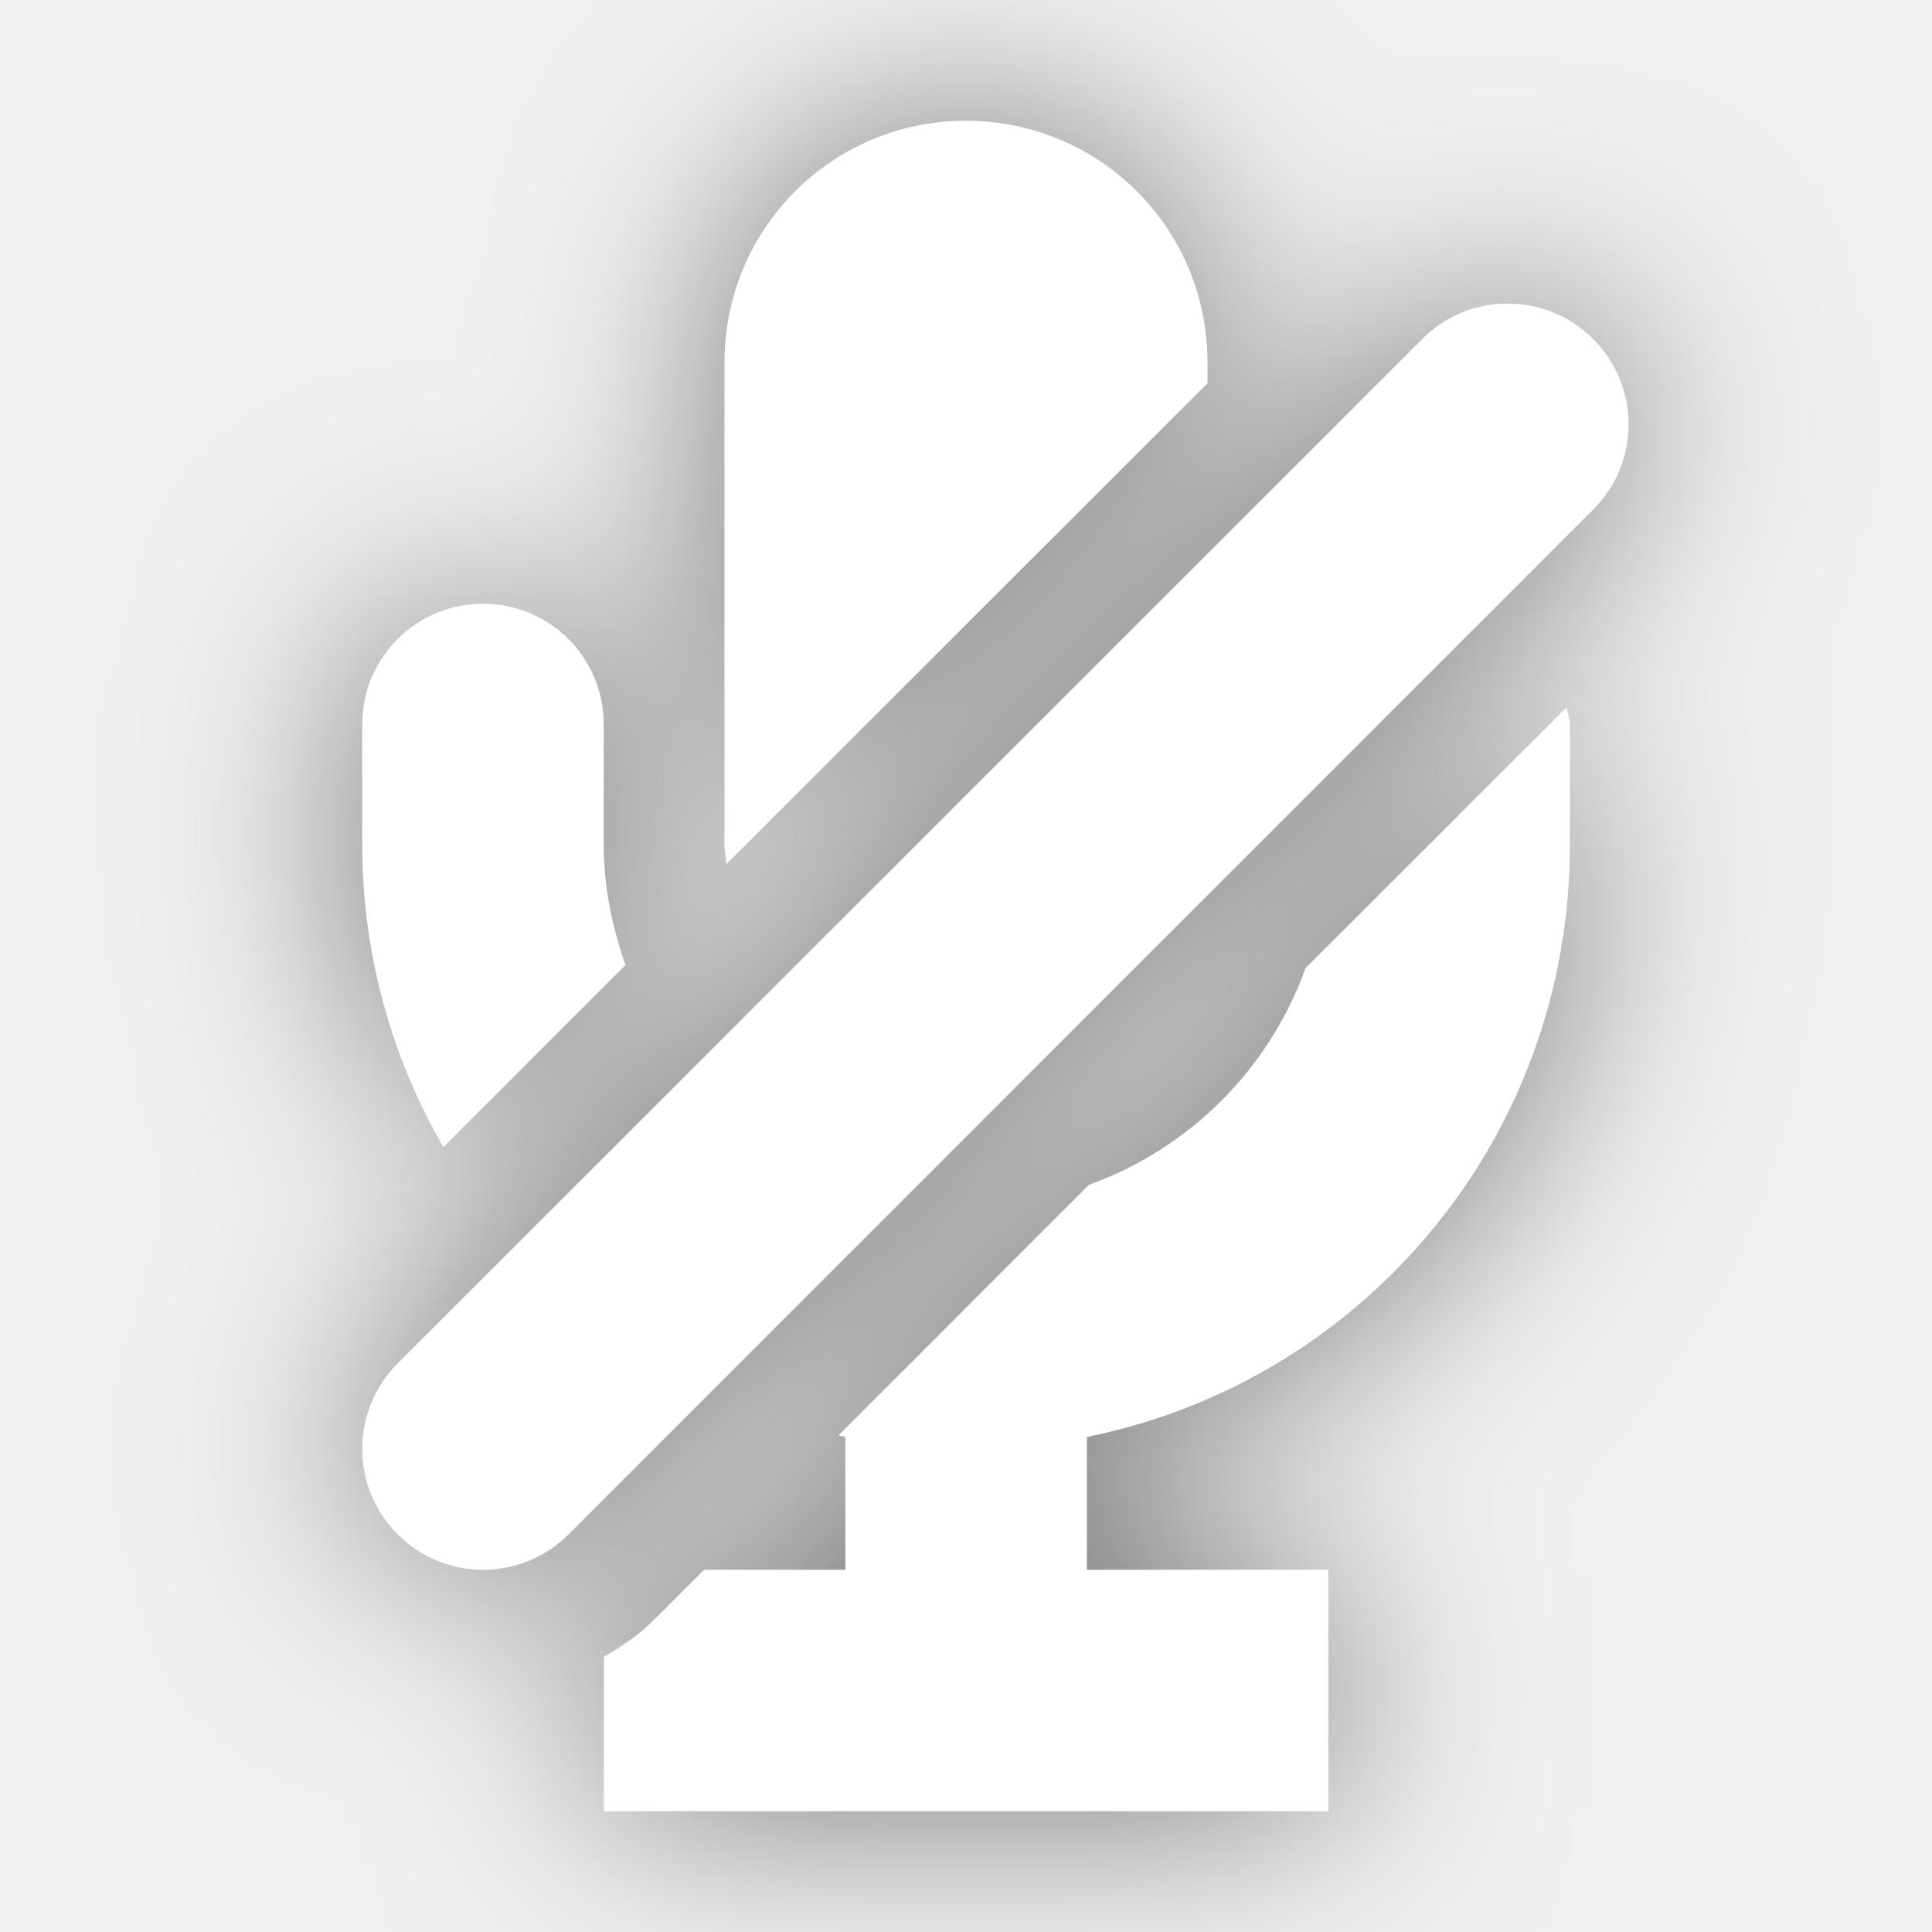
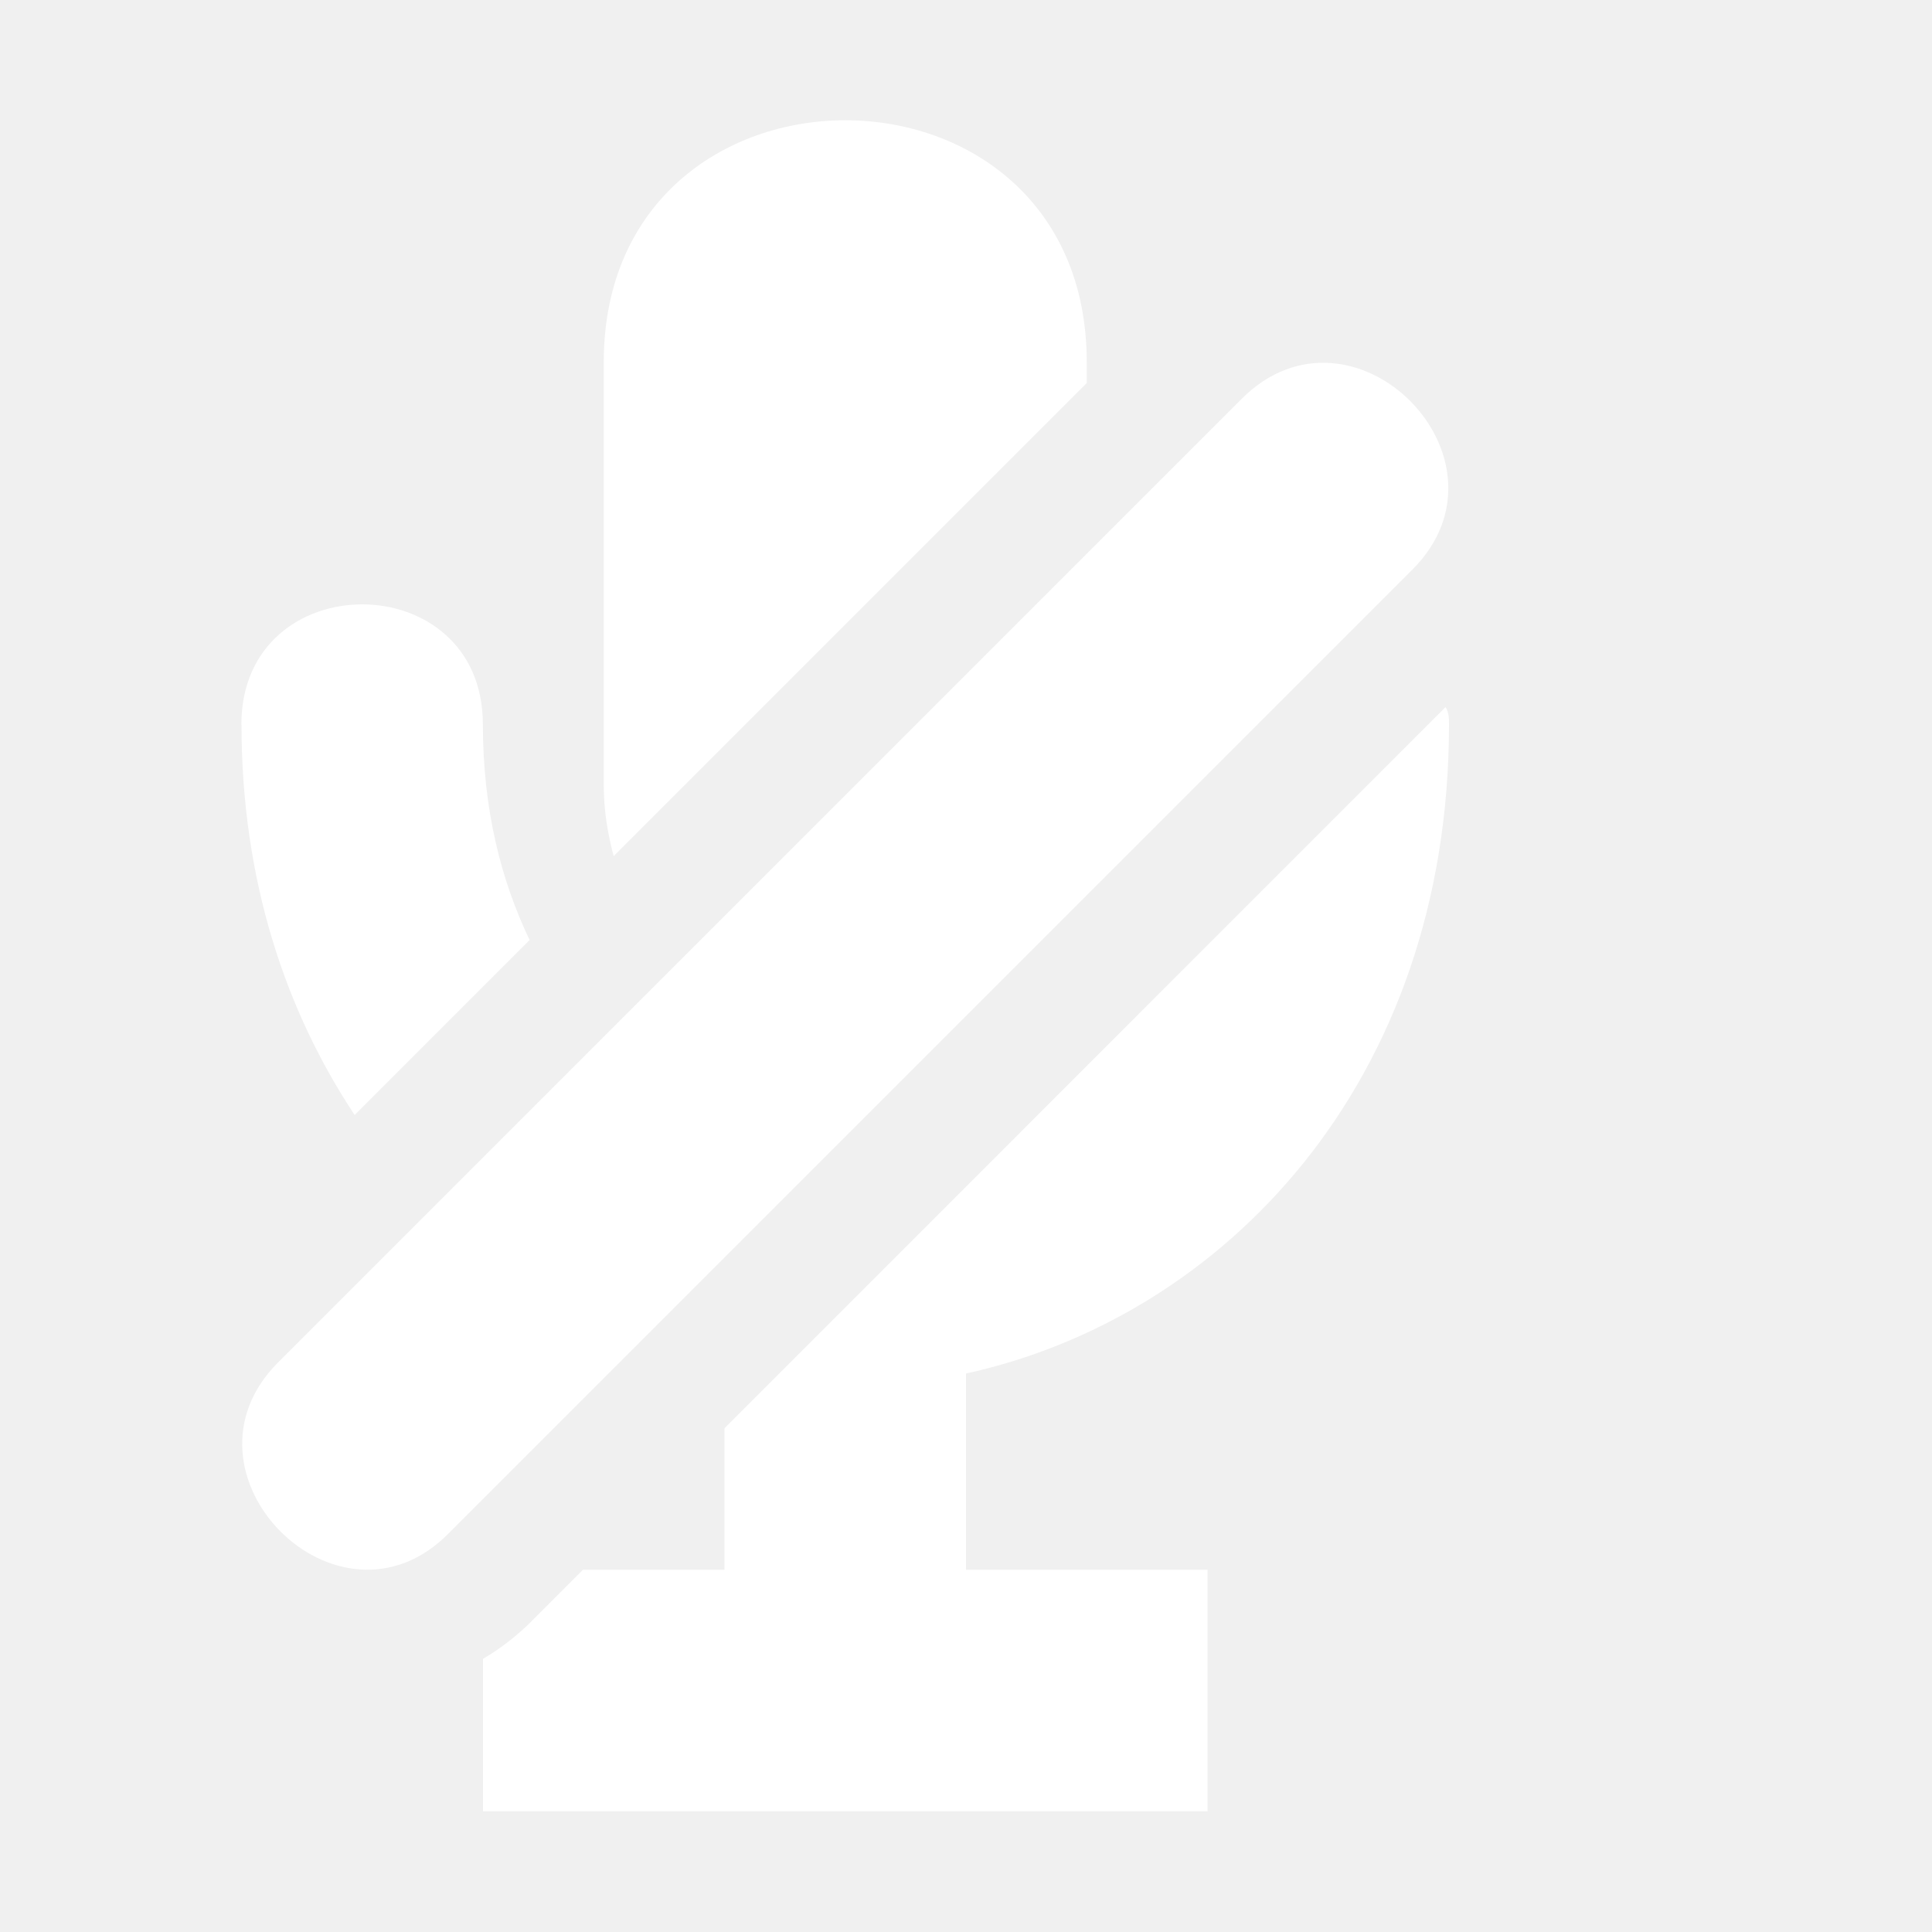
<svg xmlns="http://www.w3.org/2000/svg" height="16" width="16" version="1.1" viewBox="0 0 16 16">
-   <defs>
-     <filter id="a" style="color-interpolation-filters:sRGB" height="1.315" width="1.42" y="-.157" x="-.21">
-       <feGaussianBlur stdDeviation="0.918" />
-     </filter>
-   </defs>
-   <path opacity=".5" d="m8 1c-1.108 0-2 0.892-2 2v4c0 0.053 0.011 0.104 0.016 0.156l3.984-3.982v-0.174c0-1.108-0.892-2-2-2zm4.486 1.514c-0.127 0-0.256 0.023-0.377 0.072-0.119 0.049-0.232 0.123-0.33 0.221l-8.486 8.484c-0.196 0.196-0.293 0.453-0.293 0.709s0.097 0.511 0.293 0.707c0.196 0.196 0.451 0.293 0.707 0.293s0.513-0.097 0.709-0.293l8.484-8.486c0.098-0.098 0.172-0.21 0.221-0.33v-0.002c0.147-0.361 0.073-0.788-0.221-1.082-0.196-0.196-0.451-0.293-0.707-0.293zm-8.486 2.486c-0.554 0-1 0.446-1 1v1a4.988 4.988 0 0 0 0.672 2.5l1.508-1.508c-0.109-0.312-0.18-0.642-0.18-0.992v-1c0-0.554-0.446-1-1-1zm8.973 0.859l-2.161 2.158c-0.301 0.837-0.958 1.493-1.794 1.795l-2.074 2.075a4.988 4.988 0 0 0 0.057 0.013v1.1h-1.17l-0.414 0.414c-0.125 0.125-0.268 0.222-0.416 0.307v1.279h6v-2h-2v-1.1c2.287-0.46 4-2.473 4-4.9v-1c0-0.05-0.02-0.093-0.027-0.141z" filter="url(#a)" />
-   <path fill="#fff" d="m8 1c-1.108 0-2 0.892-2 2v4c0 0.053 0.011 0.104 0.016 0.156l3.984-3.982v-0.174c0-1.108-0.892-2-2-2zm4.486 1.514c-0.127 0-0.256 0.023-0.377 0.072-0.119 0.049-0.232 0.123-0.33 0.221l-8.486 8.484c-0.196 0.196-0.293 0.453-0.293 0.709s0.097 0.511 0.293 0.707c0.196 0.196 0.451 0.293 0.707 0.293s0.513-0.097 0.709-0.293l8.484-8.486c0.098-0.098 0.172-0.21 0.221-0.33v-0.002c0.147-0.361 0.073-0.788-0.221-1.082-0.196-0.196-0.451-0.293-0.707-0.293zm-8.486 2.486c-0.554 0-1 0.446-1 1v1a4.988 4.988 0 0 0 0.672 2.5l1.508-1.508c-0.109-0.312-0.18-0.642-0.18-0.992v-1c0-0.554-0.446-1-1-1zm8.973 0.859l-2.161 2.158c-0.301 0.837-0.958 1.493-1.794 1.795l-2.074 2.075a4.988 4.988 0 0 0 0.057 0.013v1.1h-1.17l-0.414 0.414c-0.125 0.125-0.268 0.222-0.416 0.307v1.279h6v-2h-2v-1.1c2.287-0.46 4-2.473 4-4.9v-1c0-0.05-0.02-0.093-0.027-0.141z" />
+   <path fill="#fff" d="m5 3v3.5c0 0.216 0.034 0.409 0.082 0.59l3.918-3.918v-0.172c0-2.673-4-2.671-4 0zm5.283 0.303-7.98 7.98c-0.918 0.918 0.5 2.344 1.414 1.414l7.98-7.98c0.916-0.916-0.493-2.335-1.414-1.414zm-8.283 2.697c0 1.29 0.365 2.371 0.937 3.234l1.449-1.449c-0.235-0.492-0.387-1.078-0.387-1.785 0-1.327-2-1.326-2 0zm9.972-0.145-5.972 5.973v1.172h-1.172l-0.404 0.404c-0.126 0.13-0.268 0.242-0.424 0.334v1.262h6v-2h-2v-1.625c2.124-0.466 4-2.397 4-5.375 0-0.055-0-0.094-0.028-0.144z" />
</svg>
